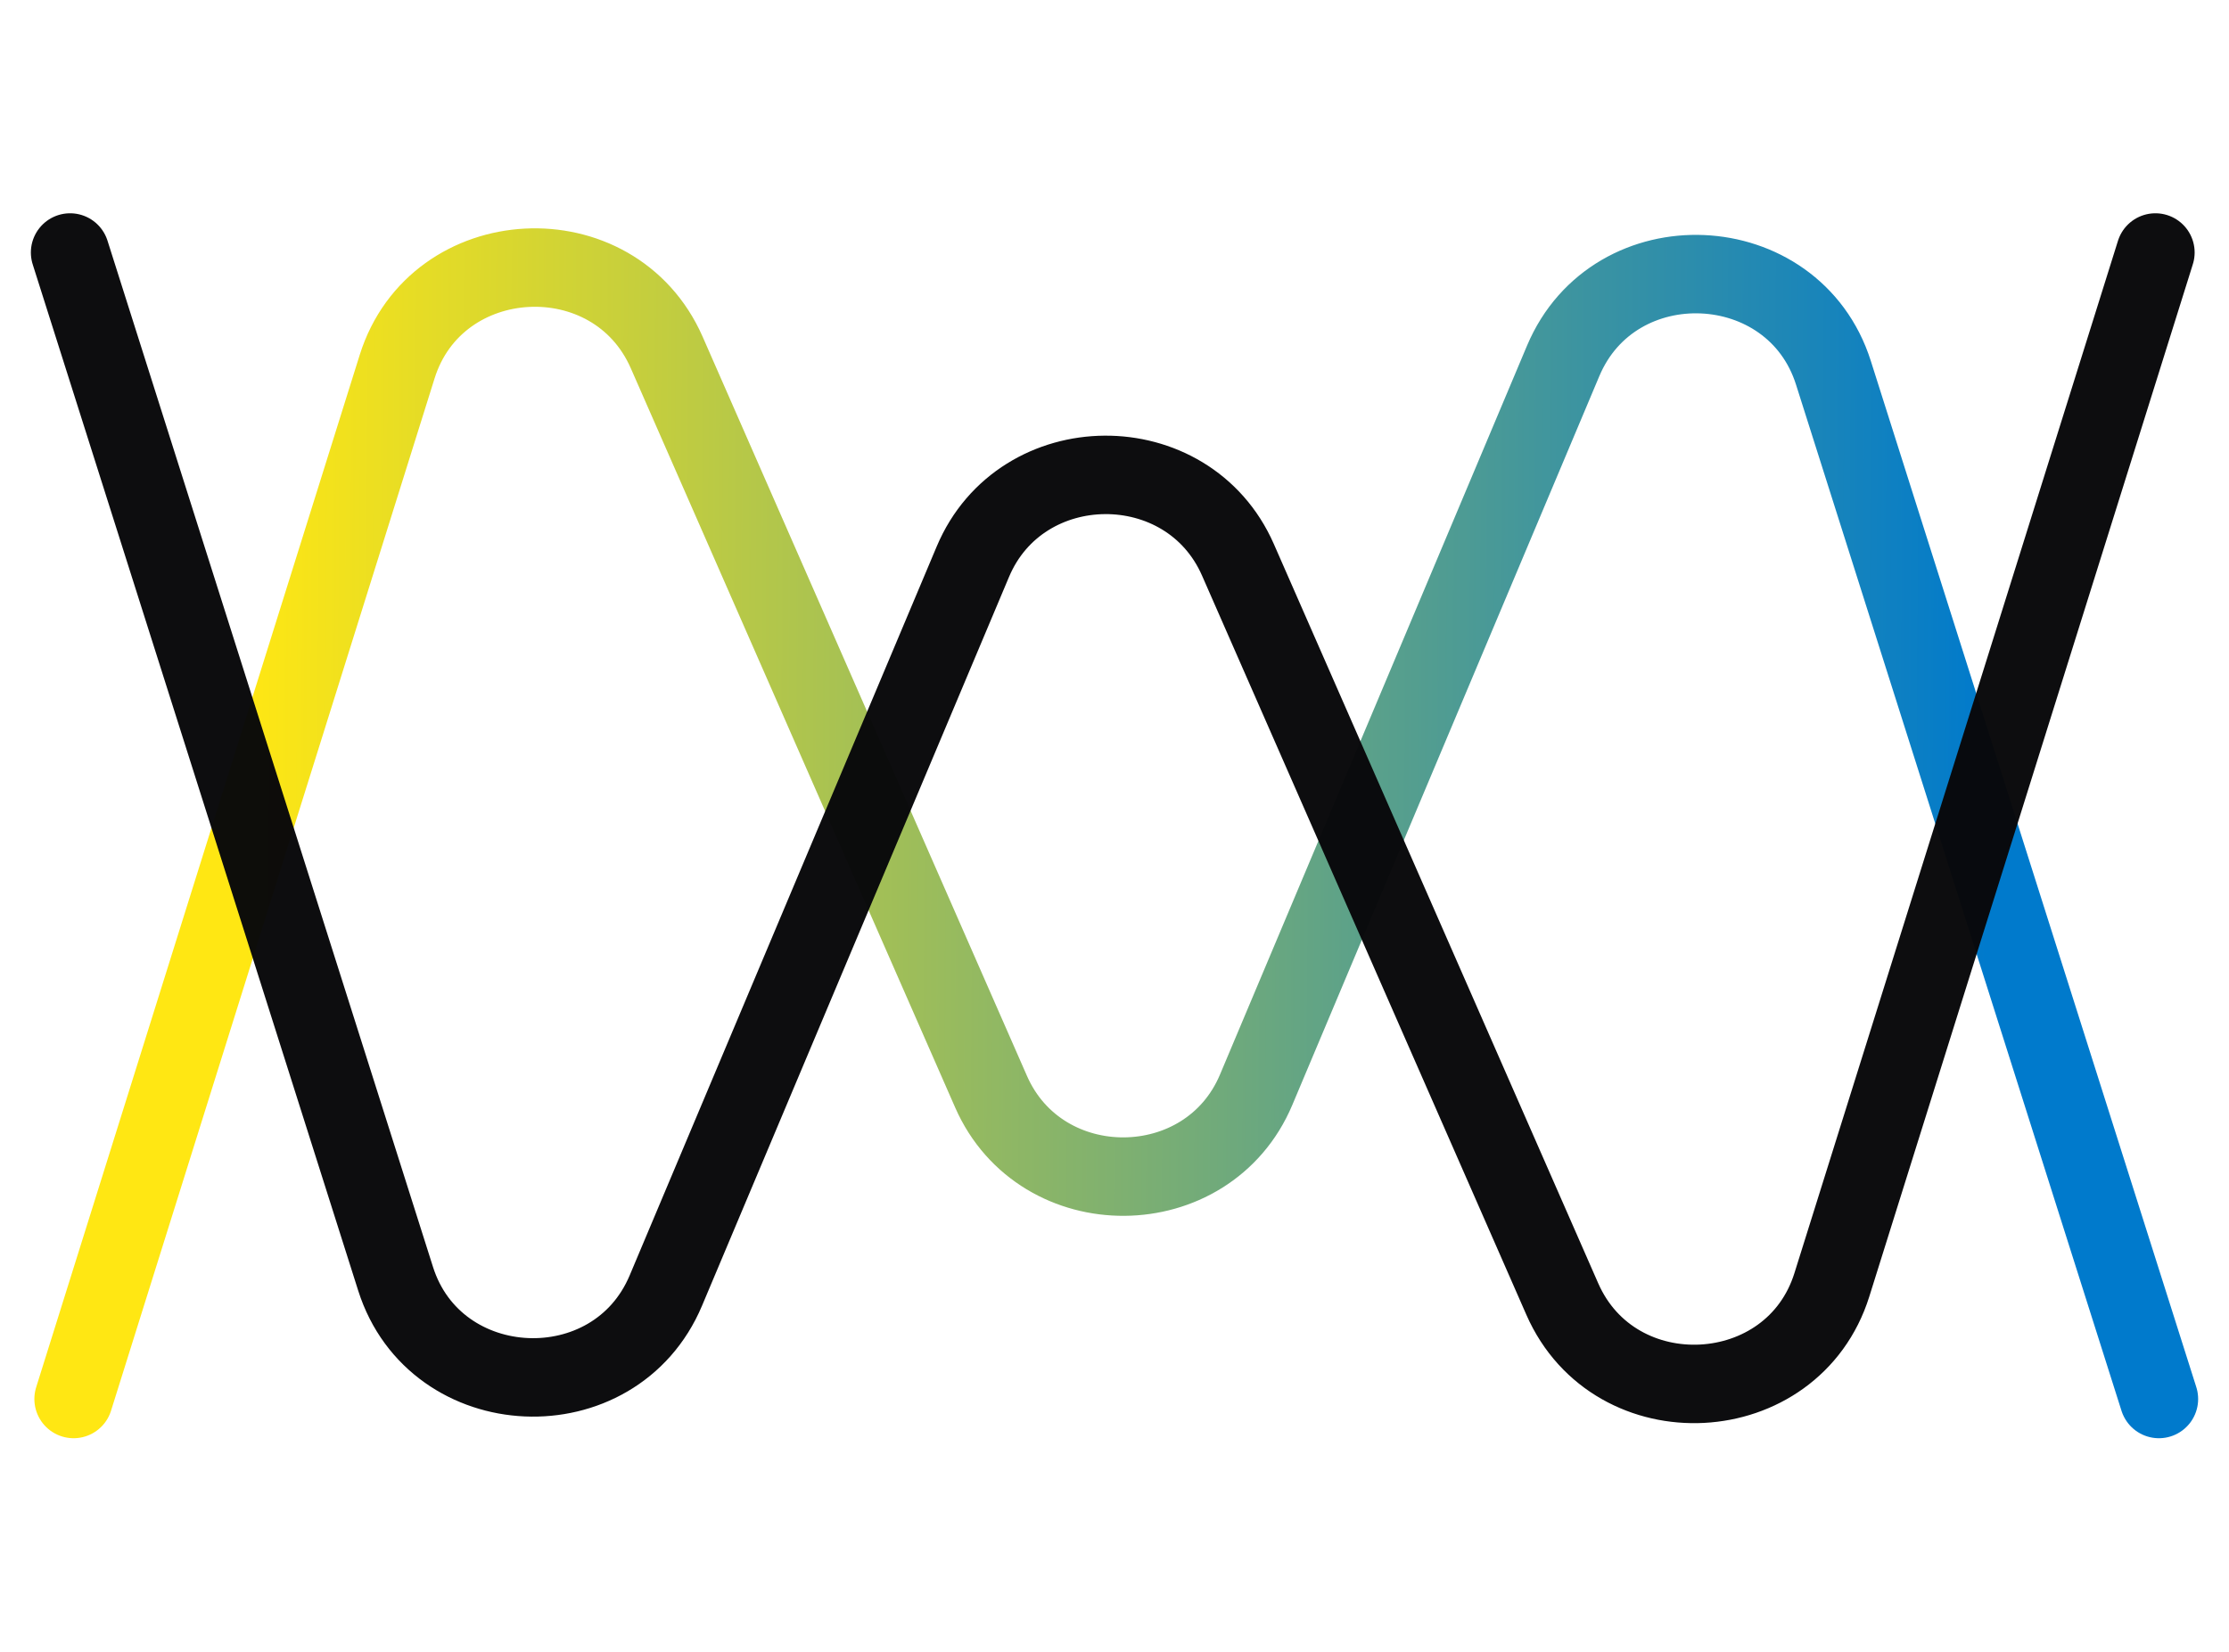
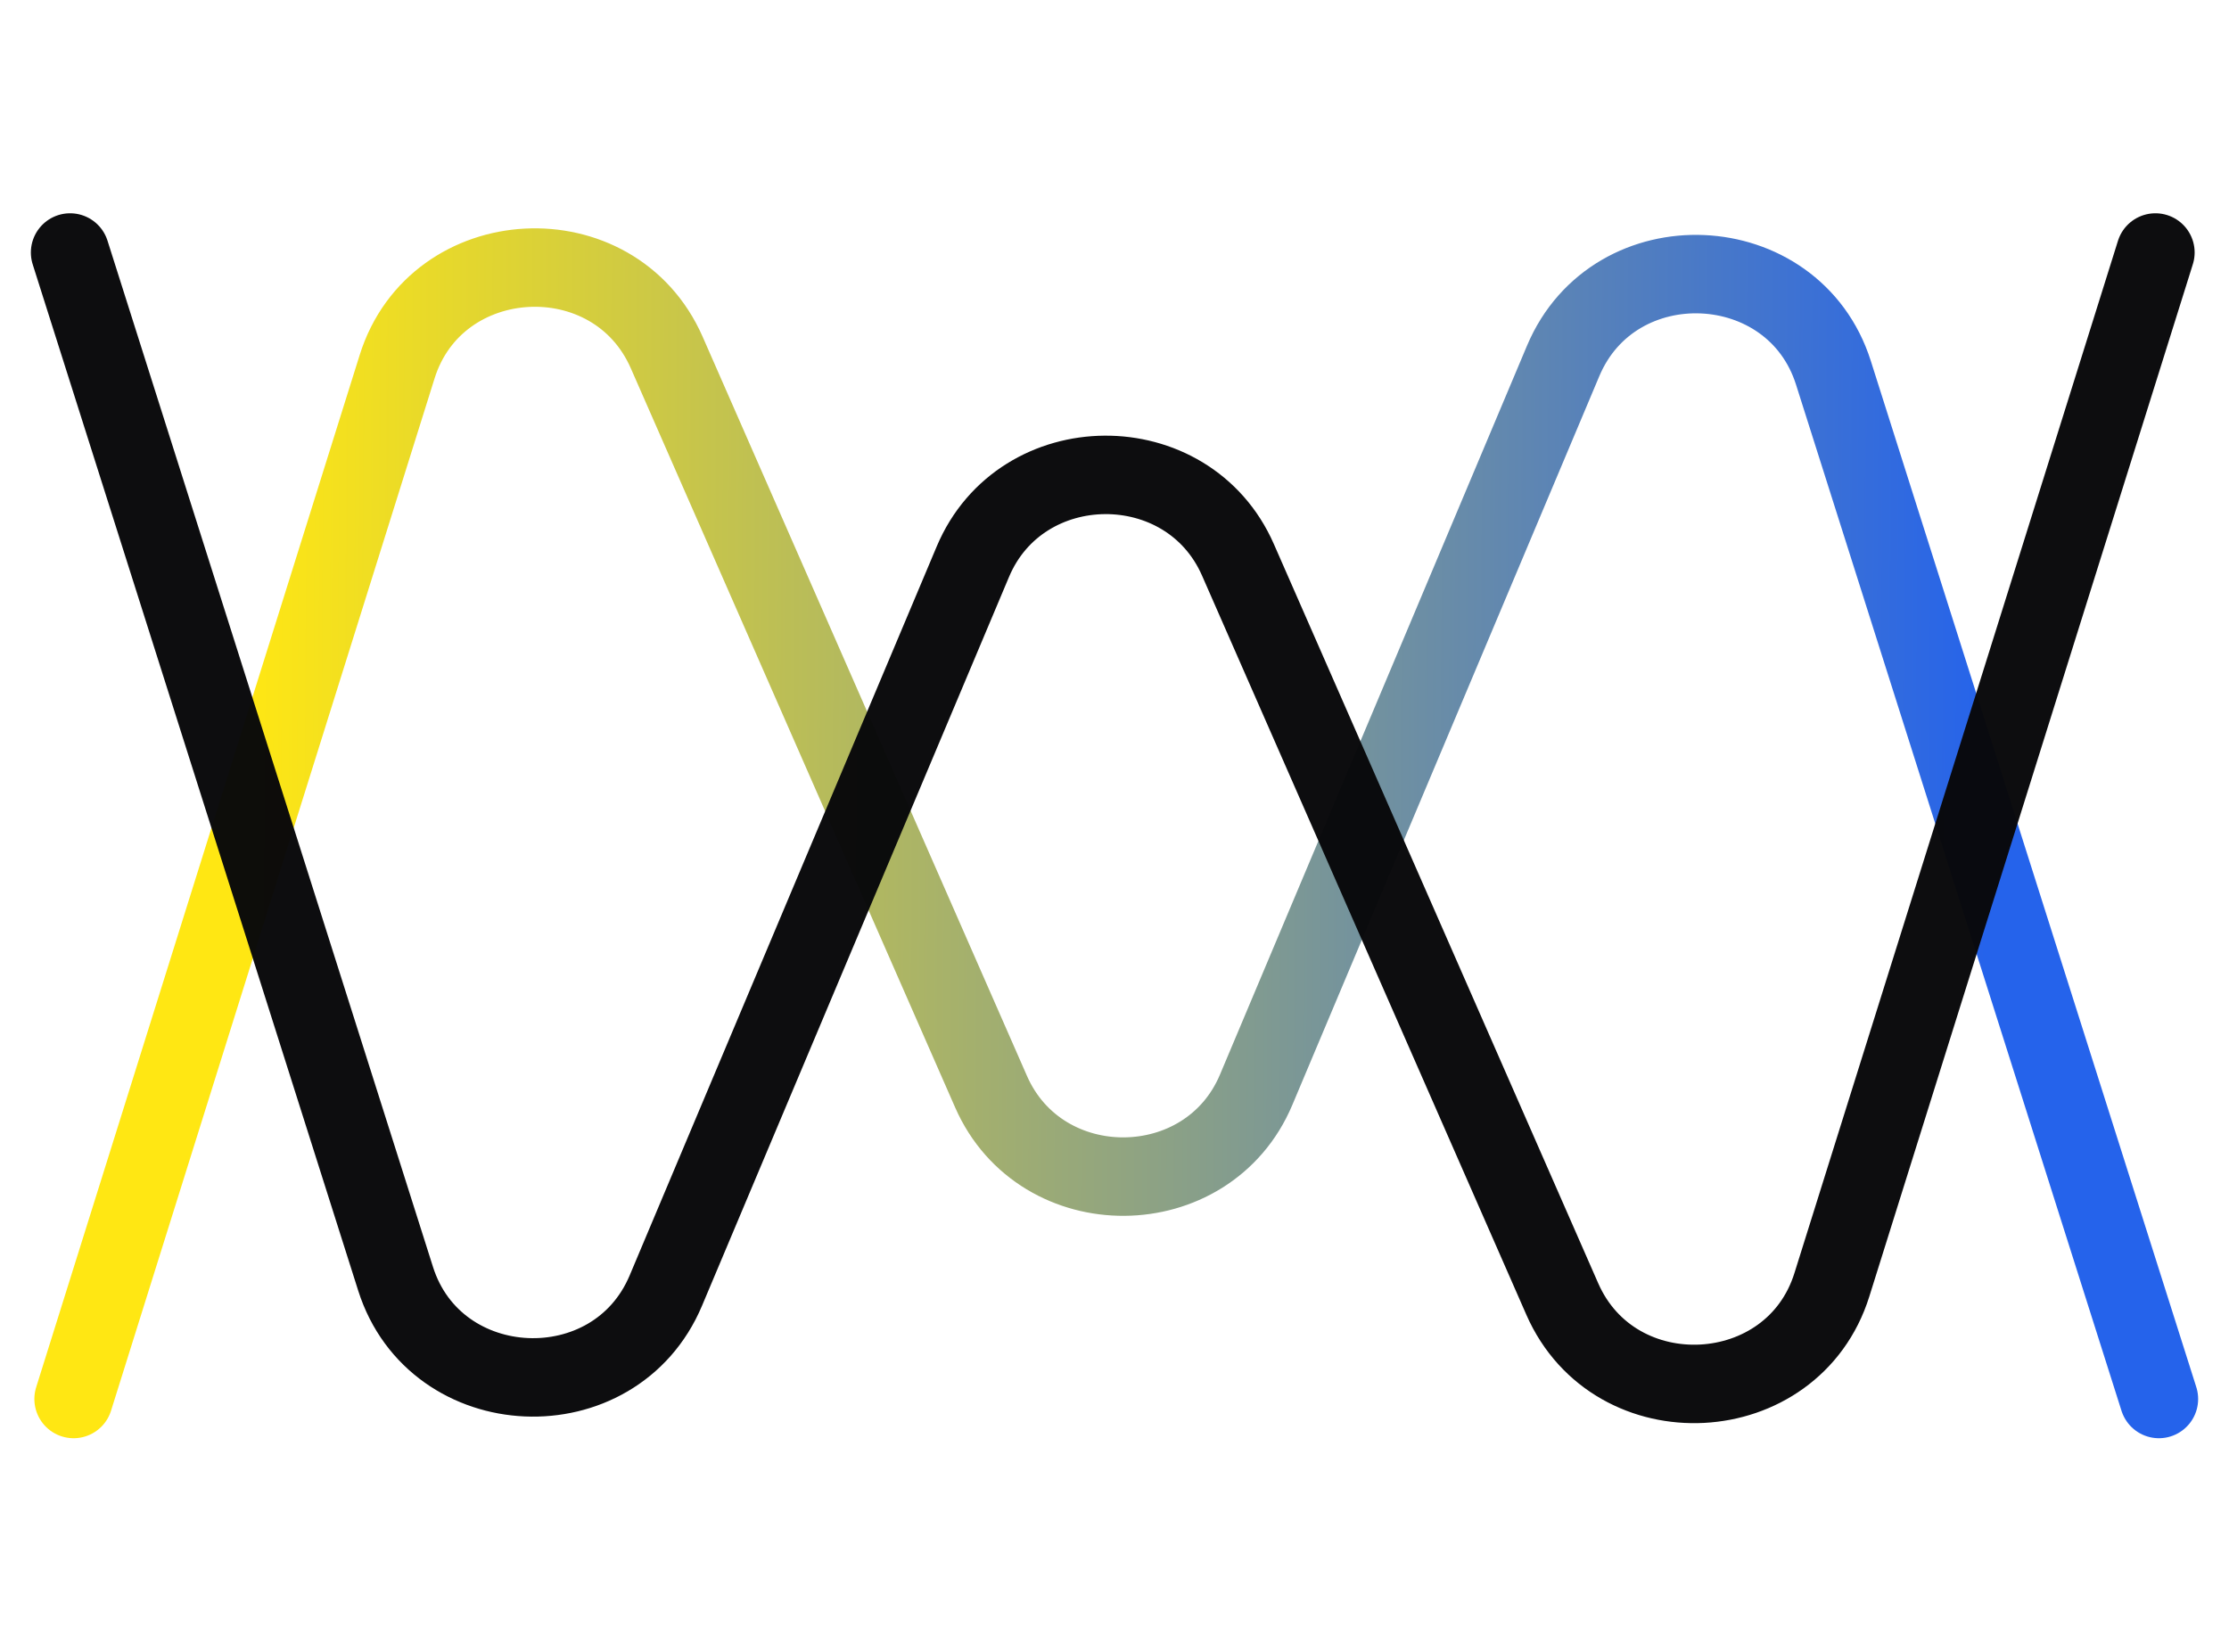
<svg xmlns="http://www.w3.org/2000/svg" width="1108" height="821" viewBox="0 0 1108 821" fill="none">
  <path d="M1073.16 695.475L911.354 185.292C891.581 122.939 802.452 119.045 777.022 179.422L624.407 541.763C600.36 598.857 517.534 599.444 492.637 542.696L331.419 175.241C305.247 115.586 216.861 120.219 197.417 182.265L36.585 695.475" stroke="url(#paint0_linear_102_10)" stroke-width="39" stroke-linecap="round" />
  <path d="M34.843 125.525L196.644 635.708C216.419 698.06 305.548 701.955 330.978 641.578L483.593 279.237C507.64 222.143 590.466 221.556 615.363 278.304L776.581 645.759C802.753 705.414 891.139 700.781 910.583 638.735L1071.42 125.525" stroke="#09090B" stroke-opacity="0.98" stroke-width="39" stroke-linecap="round" />
  <defs>
    <linearGradient id="paint0_linear_102_10" x1="-7.84" y1="413.044" x2="1117.58" y2="420.201" gradientUnits="userSpaceOnUse">
      <stop offset="0.115" stop-color="#FFE713" />
-       <stop offset="0.885" stop-color="#007ACC" />
+       <stop offset="0.885" stop-color="#2563EB" />
    </linearGradient>
  </defs>
</svg>
